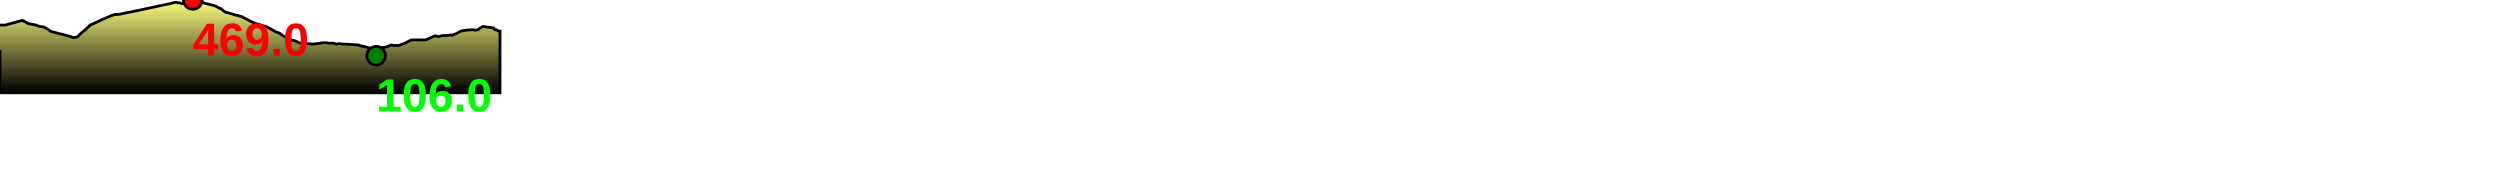
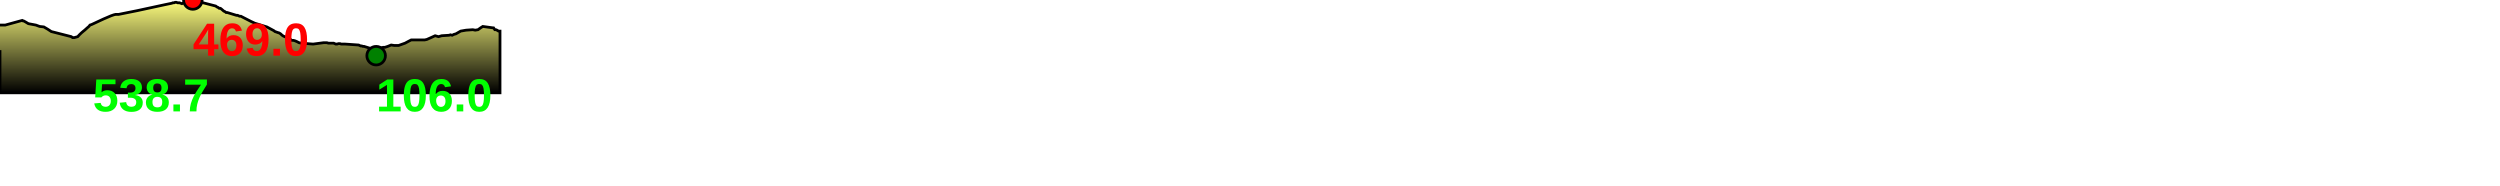
<svg xmlns="http://www.w3.org/2000/svg" baseProfile="full" height="200px" version="1.1" width="2693.419px">
  <defs>
    <linearGradient id="my-gradient" x1="0" x2="0" y1="0" y2="1">
      <stop offset="0.0" stop-color="#ffff7f" stop-opacity="1" />
      <stop offset="0.2" stop-color="#cccc66" stop-opacity="1" />
      <stop offset="1.0" stop-color="#000000" stop-opacity="1" />
    </linearGradient>
  </defs>
  <path d="M 0 27.0 L 5.649 27.0 L 5.649 27.0 L 23.912 22.0 L 24.63 22.5 L 25.379 22.5 L 26.267 23.0 L 27.237 23.5 L 30.579 25.5 L 38.616 27.0 L 42.707 28.5 L 47.219 29.0 L 51.46 31.5 L 55.274 34.0 L 76.832 39.5 L 78.175 40.5 L 80.144 40.5 L 83.699 39.5 L 85.543 37.5 L 87.622 35.5 L 89.373 34.0 L 91.23 32.5 L 94.573 29.5 L 95.77 28.5 L 96.927 27.0 L 98.546 26.5 L 111.459 20.5 L 119.667 17.0 L 122.531 16.0 L 124.61 15.5 L 127.844 15.5 L 147.693 11.5 L 177.855 5.0 L 185.086 3.5 L 186.221 3.0 L 187.491 3.0 L 188.699 2.5 L 189.989 2.5 L 191.398 3.0 L 192.422 3.0 L 193.398 3.0 L 194.724 3.5 L 195.98 4.0 L 203.673 0.0 L 204.972 0.0 L 206.176 0.0 L 207.76 0.0 L 209.151 0.5 L 232.386 6.5 L 233.695 7.5 L 234.903 8.0 L 236.232 9.0 L 237.52 9.0 L 238.831 10.0 L 239.966 11.0 L 241.142 12.0 L 242.297 12.5 L 243.61 13.5 L 244.865 13.5 L 254.683 16.5 L 255.979 16.5 L 257.03 17.0 L 258.134 17.5 L 259.481 17.5 L 270.203 23.0 L 274.485 25.0 L 287.509 29.0 L 294.946 33.0 L 296.228 34.0 L 297.702 34.5 L 299.06 35.0 L 300.744 35.5 L 302.35 36.5 L 303.936 38.0 L 305.503 39.0 L 310.512 41.0 L 312.433 42.0 L 314.248 43.5 L 316.176 43.5 L 317.916 44.0 L 320.198 45.0 L 322.081 46.0 L 324.595 46.5 L 337.337 47.5 L 348.678 46.0 L 350.549 46.0 L 352.106 46.0 L 353.8 46.5 L 355.337 46.5 L 356.709 46.5 L 358.117 46.5 L 359.409 46.5 L 361.732 47.5 L 363.117 47.5 L 364.679 47.0 L 366.229 47.0 L 367.711 47.5 L 369.185 47.5 L 370.417 47.5 L 372.02 47.5 L 386.438 48.5 L 387.487 49.0 L 388.556 49.5 L 389.722 49.5 L 390.999 50.0 L 392.215 50.0 L 398.694 52.0 L 402.516 53.0 L 403.783 53.0 L 405.243 53.0 L 406.508 52.5 L 407.936 52.0 L 409.361 51.5 L 411.093 51.5 L 412.657 51.0 L 414.669 51.0 L 417.709 50.0 L 421.41 48.5 L 424.85 49.0 L 429.386 49.0 L 436.416 46.5 L 440.161 44.5 L 443.074 43.0 L 457.676 43.0 L 459.889 42.5 L 462.145 41.5 L 464.403 40.5 L 466.594 39.5 L 468.788 38.5 L 472.451 39.5 L 475.861 38.5 L 483.72 38.0 L 485.377 37.5 L 487.083 38.0 L 489.184 37.0 L 491.099 36.5 L 496.367 33.5 L 502.162 32.5 L 509.367 32.0 L 511.956 32.5 L 514.996 32.0 L 517.787 30.0 L 520.147 28.5 L 531.034 30.0 L 531.758 30.0 L 532.427 31.0 L 533.117 32.0 L 534.268 32.0 L 535.446 32.5 L 536.268 33.0 L 537.061 33.5 L 537.742 33.5 L 538.684 33.5 L 538.684 100 L 0.0 100 L 0.0 54.0" fill="url(#my-gradient)" stroke="black" stroke-width="3" />
  <circle cx="207.76" cy="0" fill="red" r="10" stroke="black" stroke-width="3" />
  <circle cx="405.243" cy="60" fill="green" r="10" stroke="black" stroke-width="3" />
  <text fill="#ff0000" font-family="Arial" font-size="50px" font-weight="bold" stroke="none" x="207.76" y="60">469.0</text>
  <text fill="#00ff00" font-family="Arial" font-size="50px" font-weight="bold" stroke="none" x="405.243" y="120">106.0</text>
+   <text fill="#00ff00" font-family="Arial" font-size="50px" font-weight="bold" stroke="none" x="100" y="120">538.7</text>
</svg>
